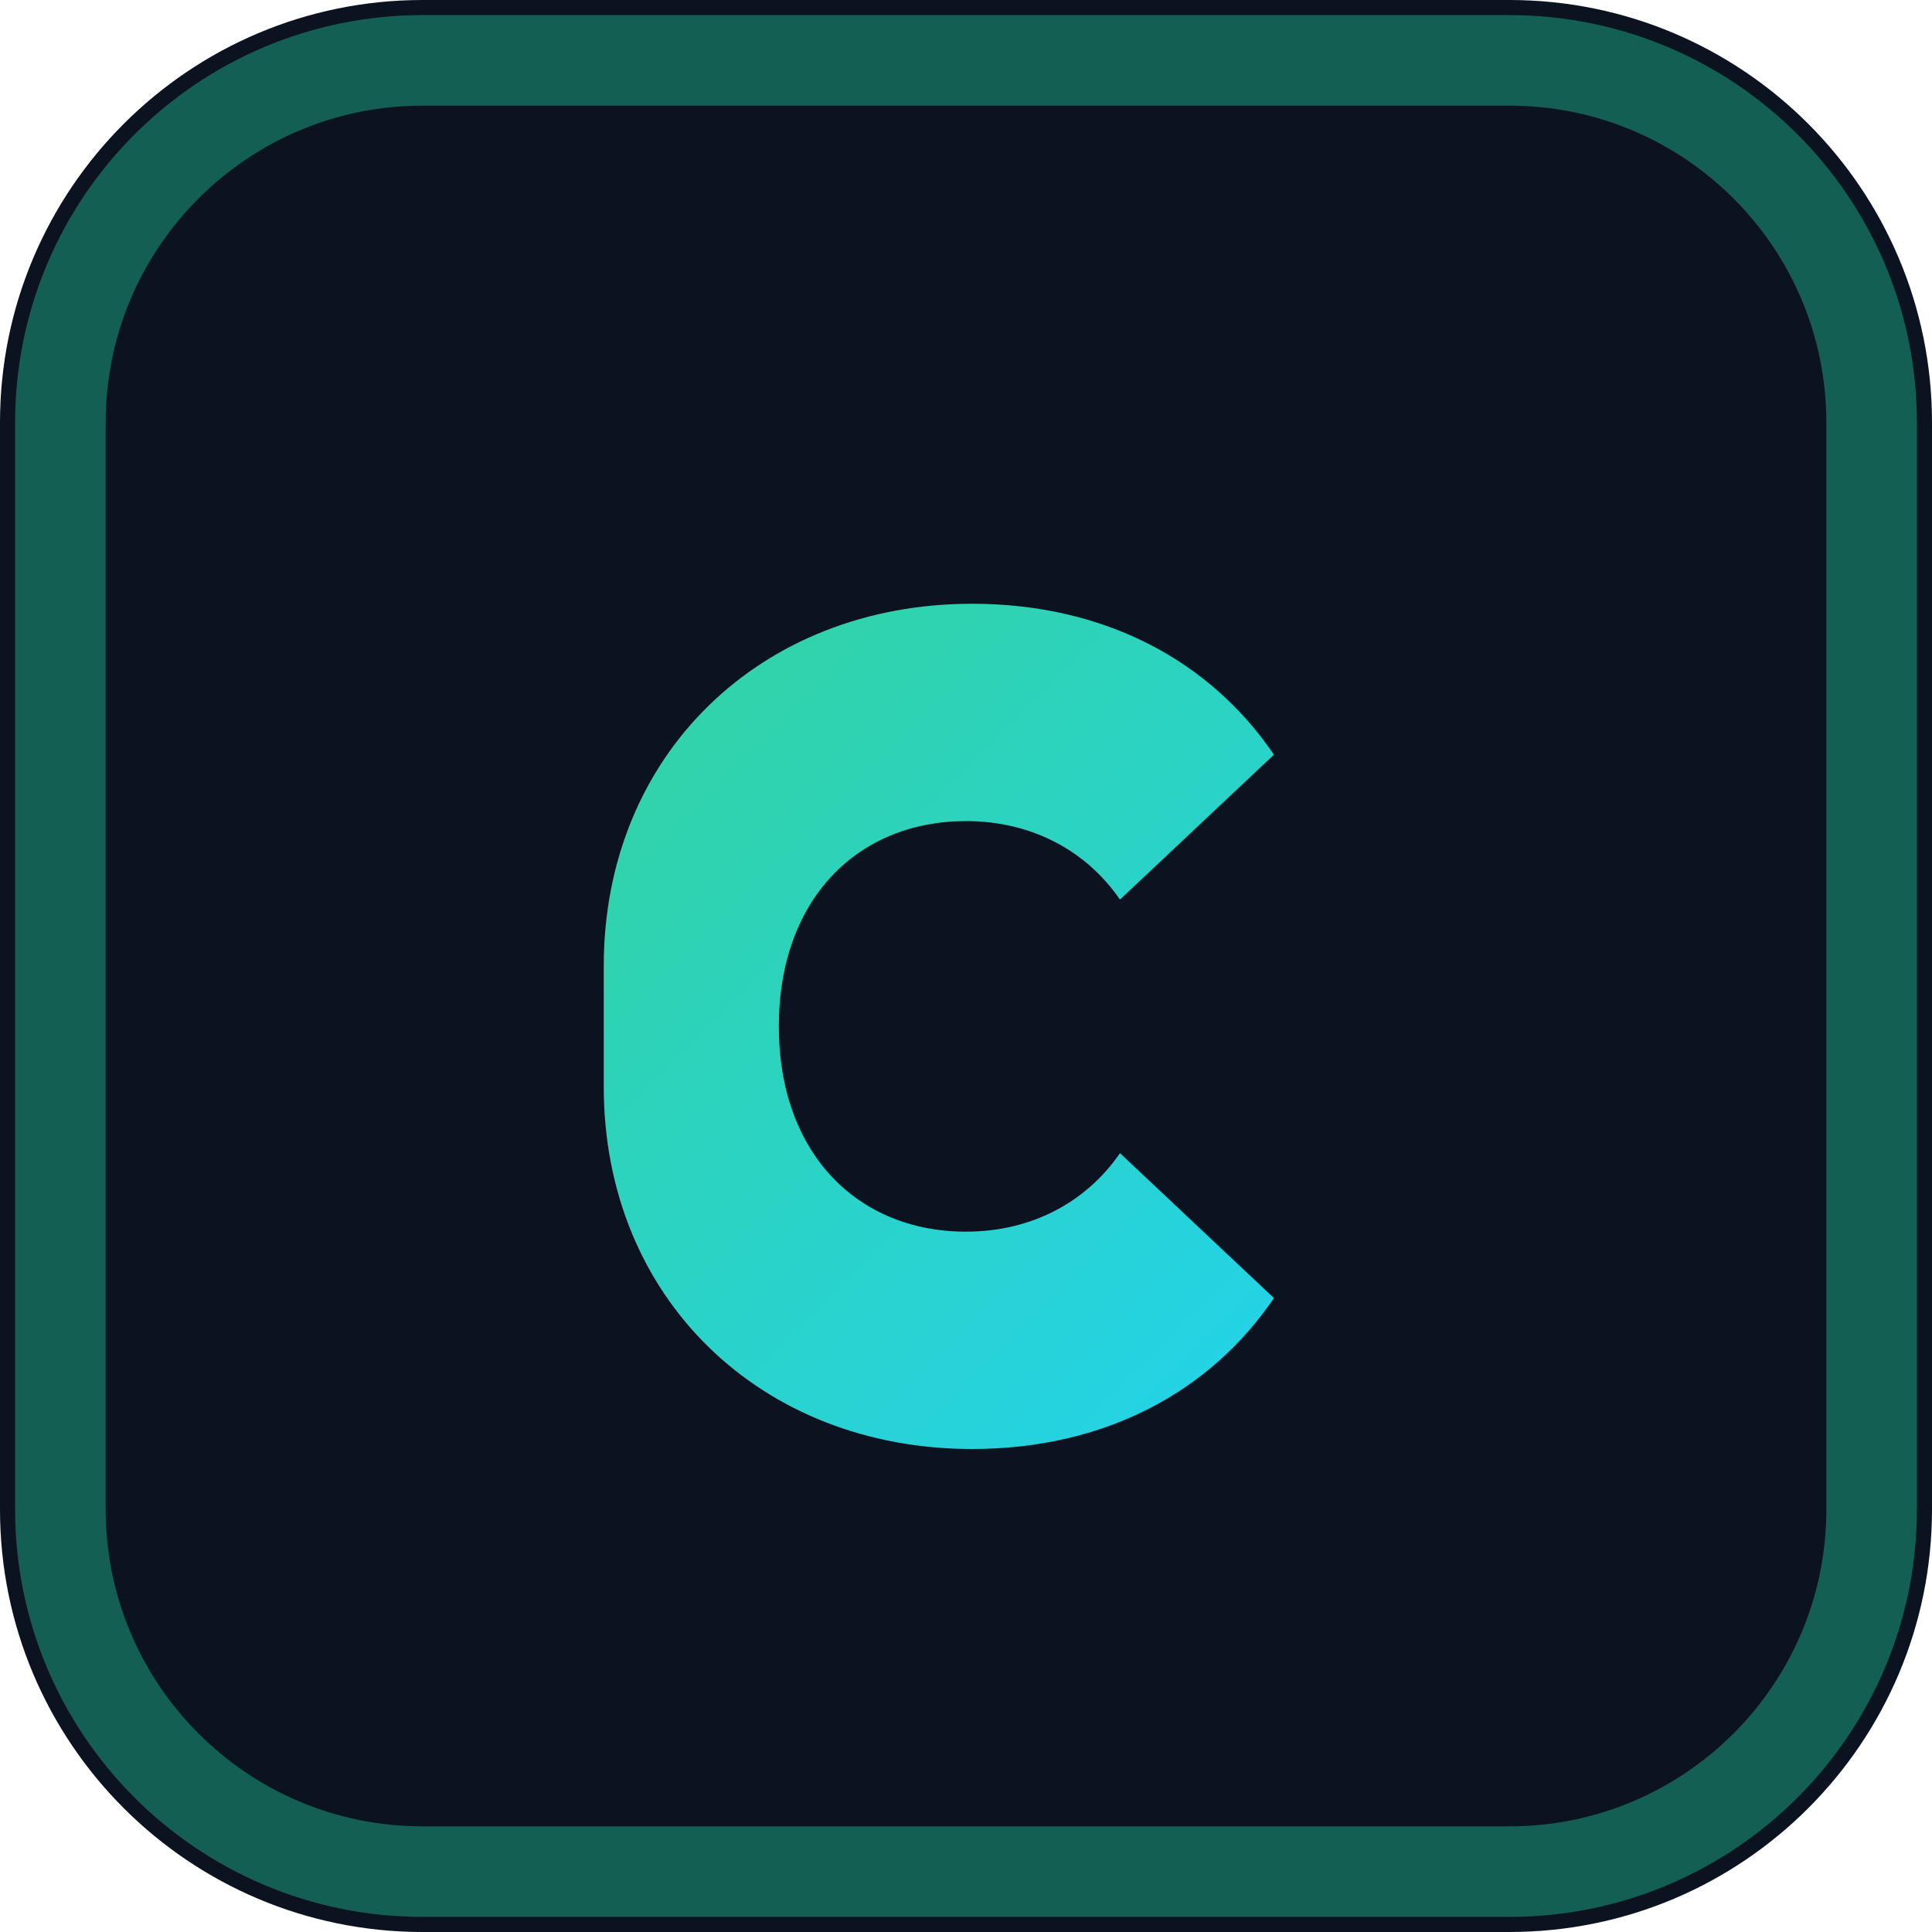
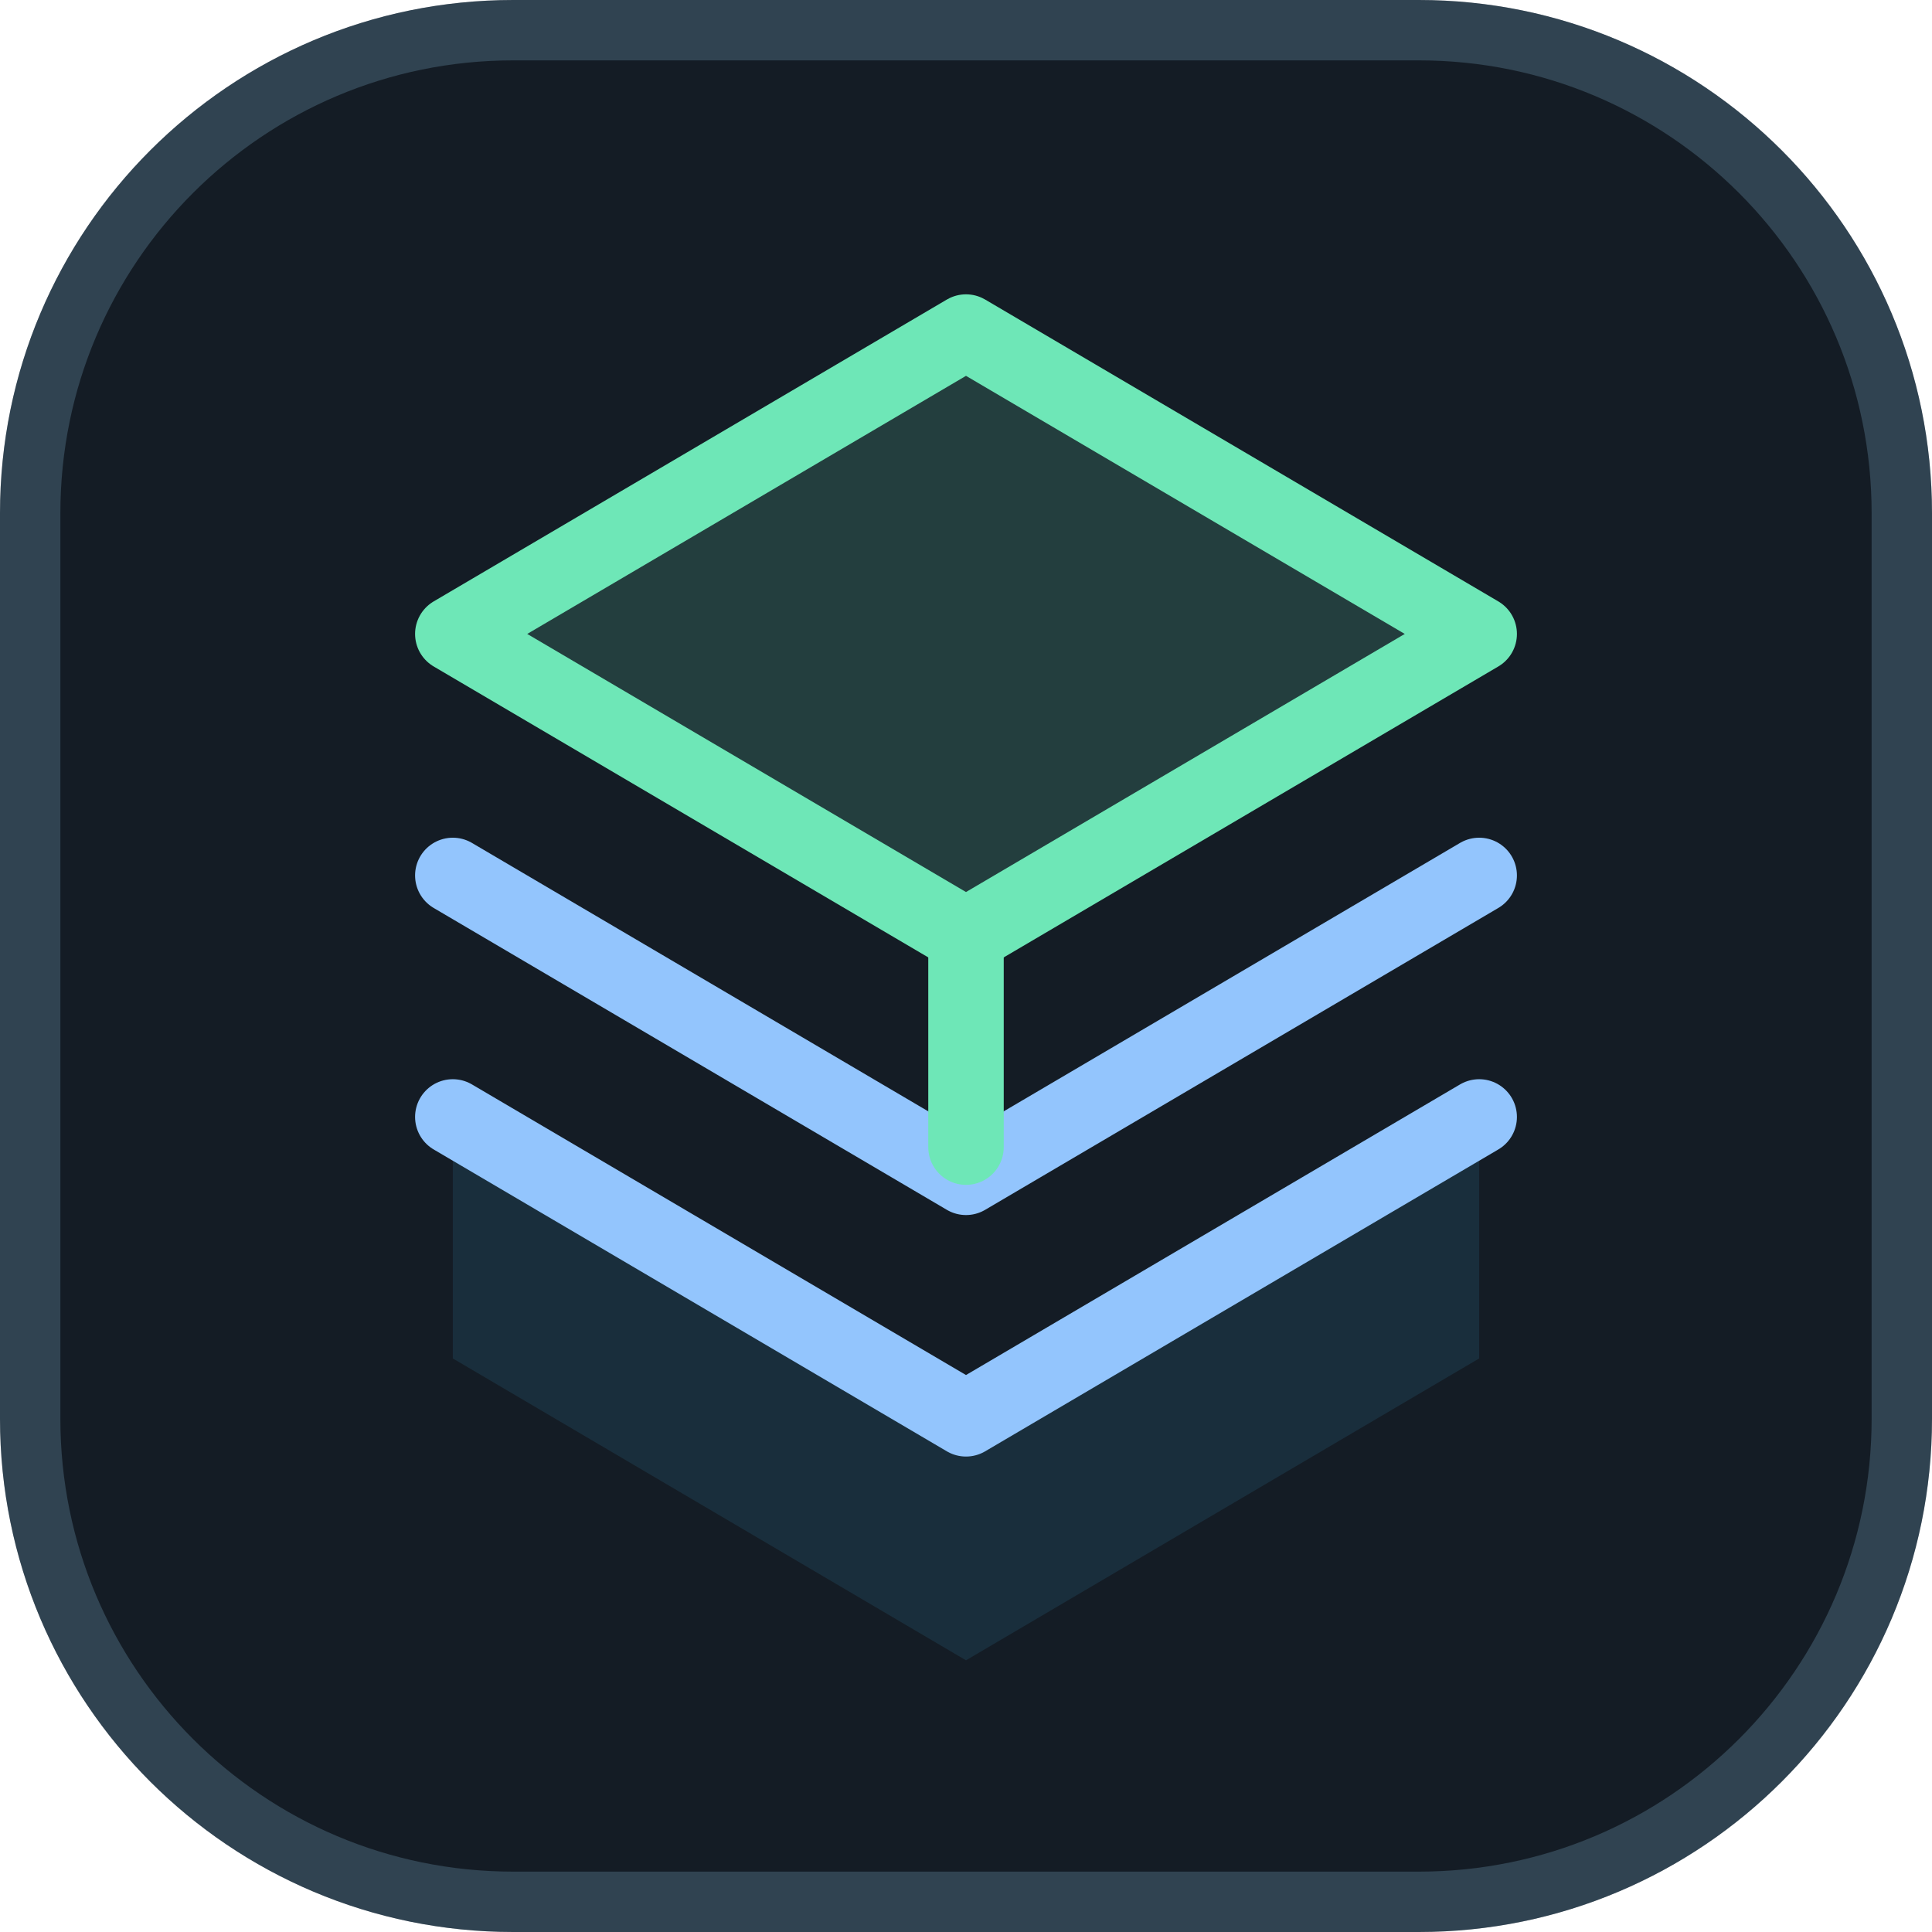
- <svg xmlns="http://www.w3.org/2000/svg" viewBox="0 0 64 64">
-   <defs>
-     <linearGradient id="g" x1="18" y1="18" x2="46" y2="46" gradientUnits="userSpaceOnUse">
-       <stop stop-color="#34d399" />
-       <stop offset="1" stop-color="#22d3ee" />
-     </linearGradient>
-   </defs>
-   <rect width="64" height="64" rx="14" fill="#0b1220" />
-   <rect x="2" y="2" width="60" height="60" rx="12" fill="none" stroke="#22d3a0" stroke-opacity="0.4" stroke-width="3" />
-   <path d="M20 32c0-7 5.2-12 12.2-12 4.4 0 7.9 1.9 10 5l-5.1 4.8c-1.1-1.6-2.9-2.6-5.1-2.6-3.6 0-6.2 2.6-6.2 6.8s2.6 6.8 6.2 6.8c2.2 0 4-1 5.1-2.6L42.2 43c-2.1 3.1-5.6 5-10 5-7 0-12.2-5-12.2-12z" fill="url(#g)" />
+ <svg xmlns="http://www.w3.org/2000/svg" viewBox="0 0 64 64" fill="none">
+   <rect width="64" height="64" rx="17" fill="#141c25" />
+   <rect x="1" y="1" width="62" height="62" rx="16" stroke="#87b8d7" stroke-opacity=".25" stroke-width="2" />
+   <path d="m15 37 17 10 17-10v8L32 55 15 45z" fill="#192e3c" />
+   <path d="m15 37 17 10 17-10M15 29l17 10 17-10" stroke="#93c5fd" stroke-width="2.5" stroke-linecap="round" stroke-linejoin="round" />
+   <path d="m15 21 17-10 17 10-17 10z" fill="#6ee7b7" fill-opacity=".17" stroke="#6ee7b7" stroke-width="2.5" stroke-linejoin="round" />
+   <path d="M32 31v7" stroke="#6ee7b7" stroke-width="2.5" stroke-linecap="round" />
</svg>
